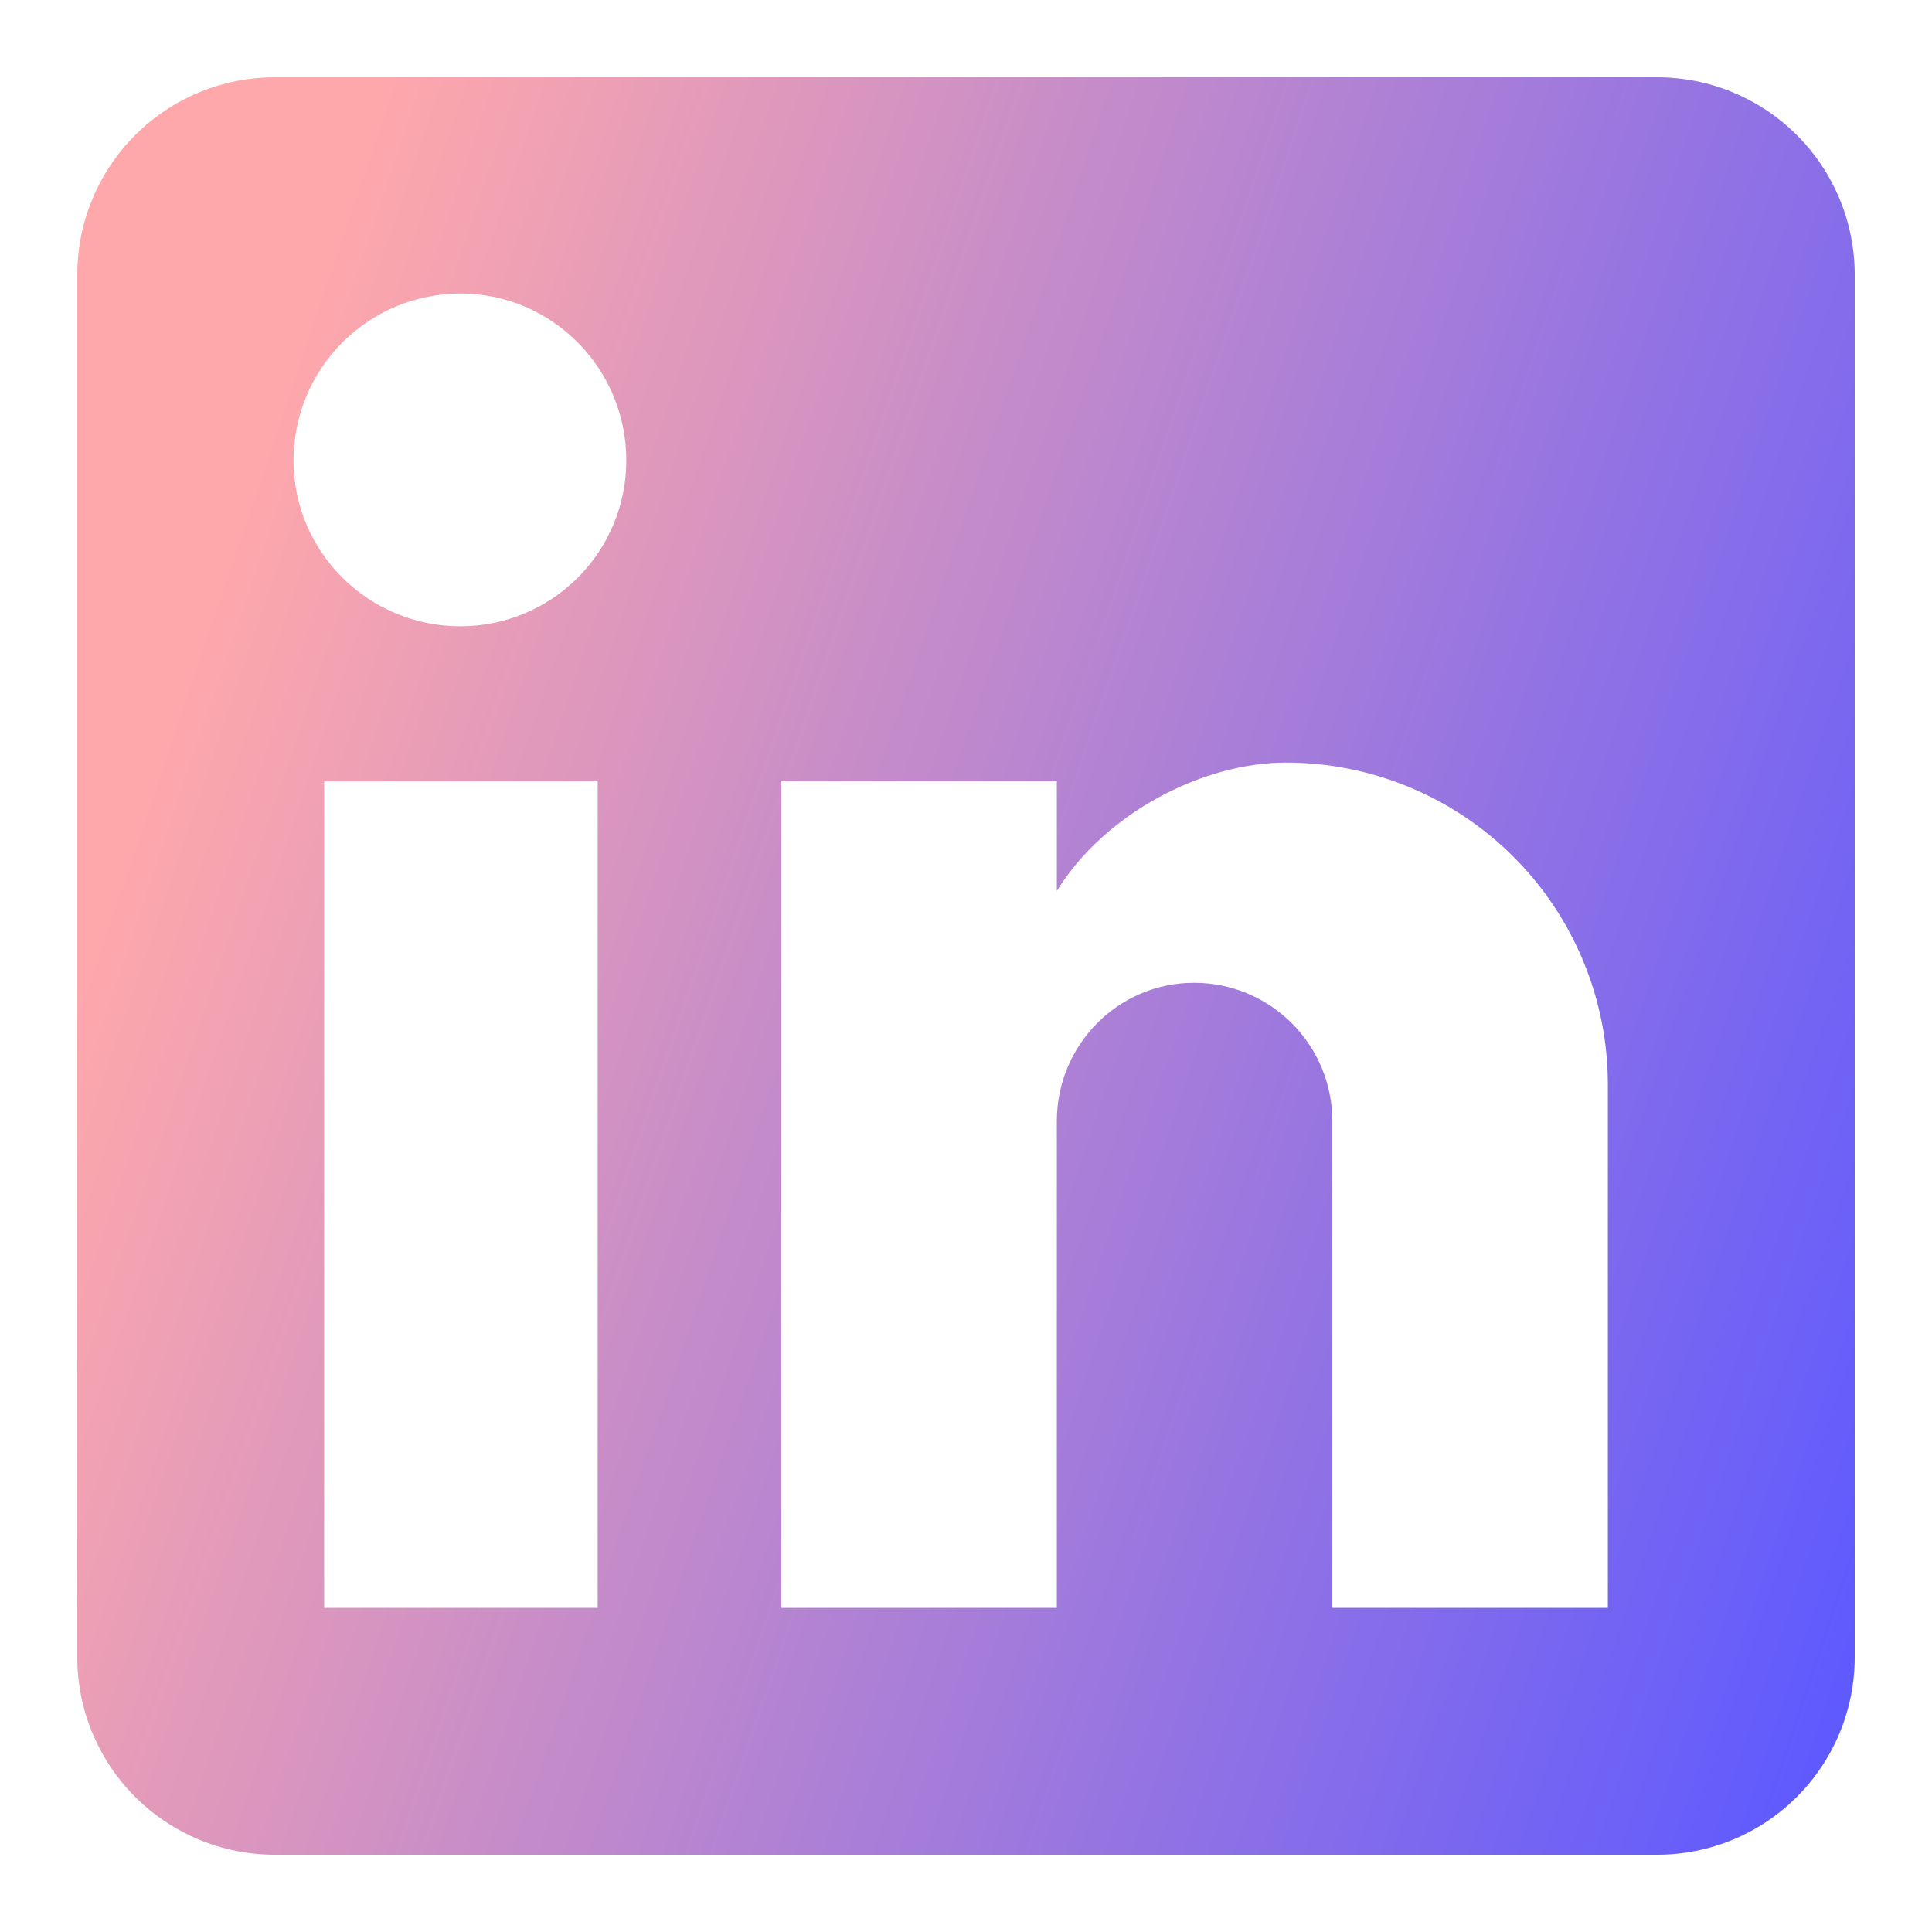
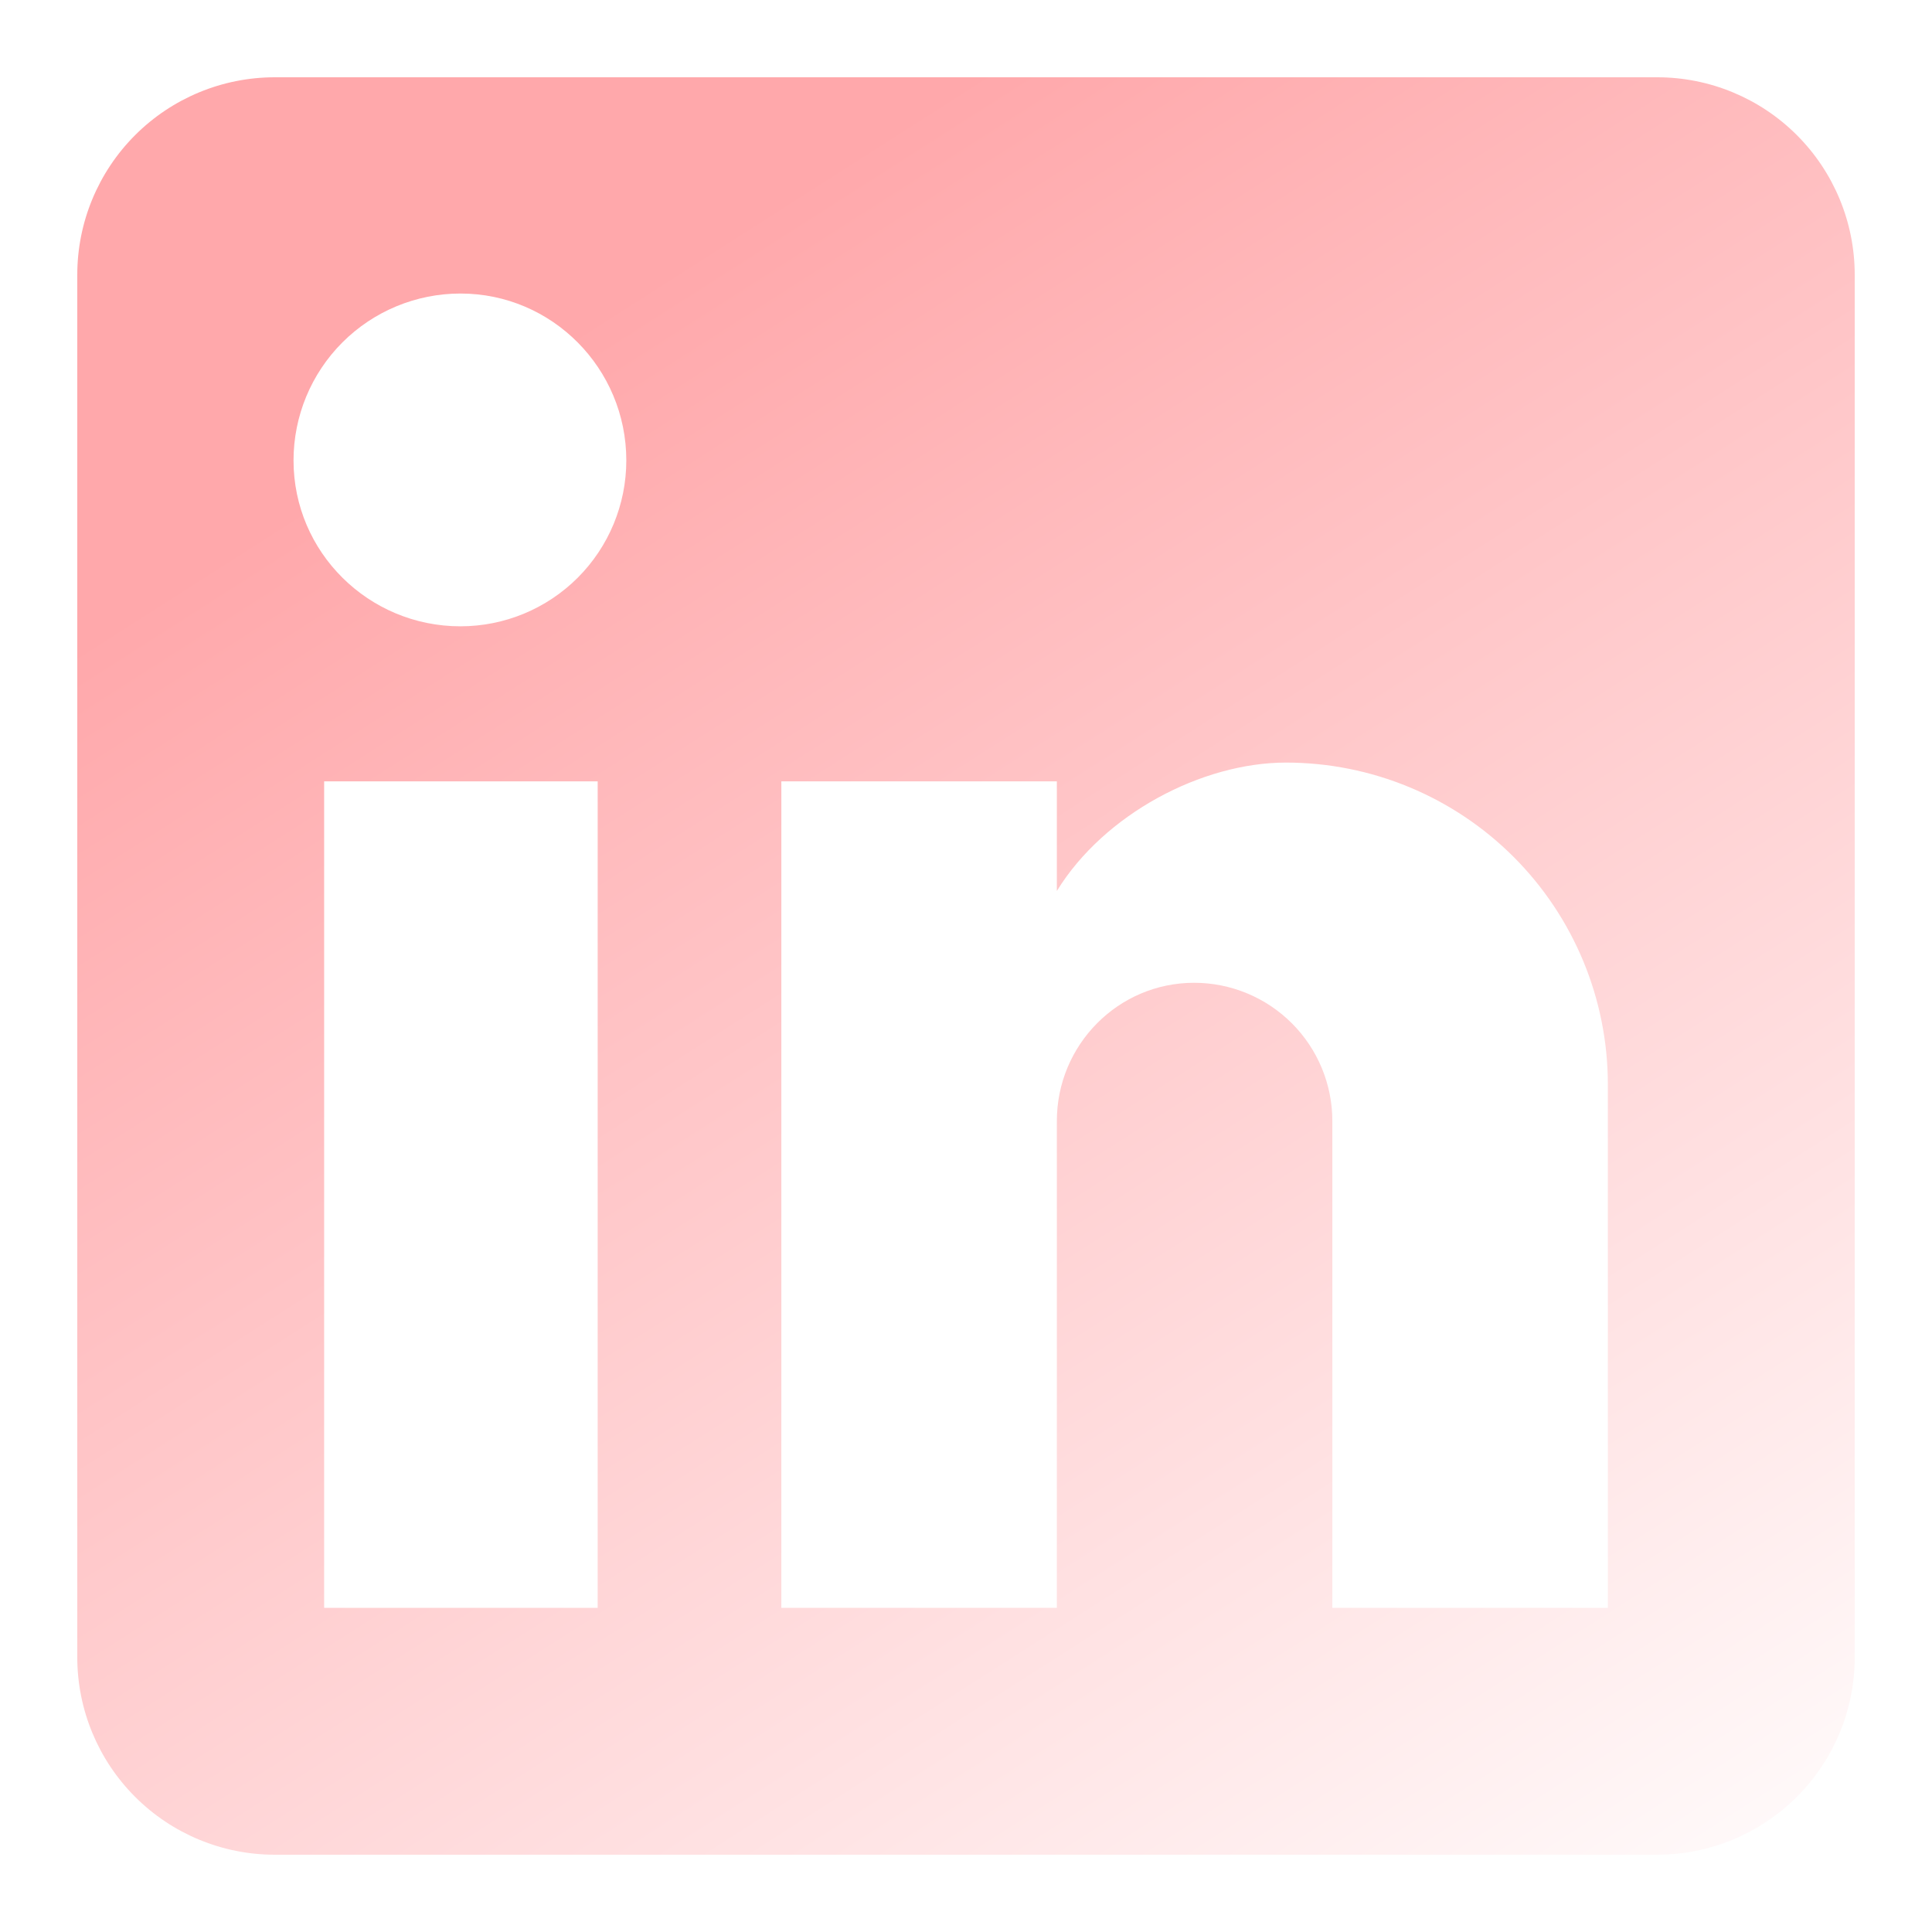
<svg xmlns="http://www.w3.org/2000/svg" width="250" height="250" viewBox="0 0 250 250" fill="none">
  <path d="M214.444 10C221.222 10 227.722 12.693 232.515 17.485C237.308 22.278 240 28.778 240 35.556V214.444C240 221.222 237.308 227.722 232.515 232.515C227.722 237.308 221.222 240 214.444 240H35.556C28.778 240 22.278 237.308 17.485 232.515C12.693 227.722 10 221.222 10 214.444V35.556C10 28.778 12.693 22.278 17.485 17.485C22.278 12.693 28.778 10 35.556 10H214.444ZM208.056 208.056V140.333C208.056 129.286 203.667 118.69 195.855 110.878C188.043 103.066 177.448 98.678 166.4 98.678C155.539 98.678 142.889 105.322 136.756 115.289V101.106H101.106V208.056H136.756V145.061C136.756 135.222 144.678 127.172 154.517 127.172C159.261 127.172 163.811 129.057 167.166 132.412C170.521 135.767 172.406 140.317 172.406 145.061V208.056H208.056ZM59.578 81.044C65.271 81.044 70.731 78.783 74.757 74.757C78.783 70.731 81.044 65.271 81.044 59.578C81.044 47.694 71.461 37.983 59.578 37.983C53.851 37.983 48.358 40.258 44.308 44.308C40.258 48.358 37.983 53.851 37.983 59.578C37.983 71.461 47.694 81.044 59.578 81.044ZM77.339 208.056V101.106H41.944V208.056H77.339Z" fill="url(#paint0_linear_139_127)" />
  <defs>
-     <linearGradient id="paint0_linear_139_127" x1="10" y1="125" x2="246.456" y2="205.193" gradientUnits="userSpaceOnUse">
+     <linearGradient id="paint0_linear_139_127" x1="125" y1="10" x2="267.992" y2="233.909" gradientUnits="userSpaceOnUse">
      <stop stop-color="#FFA8AB" />
-       <stop offset="1" stop-color="#5D59FF" />
+       <stop offset="1" stop-color="white" />
    </linearGradient>
  </defs>
</svg>
